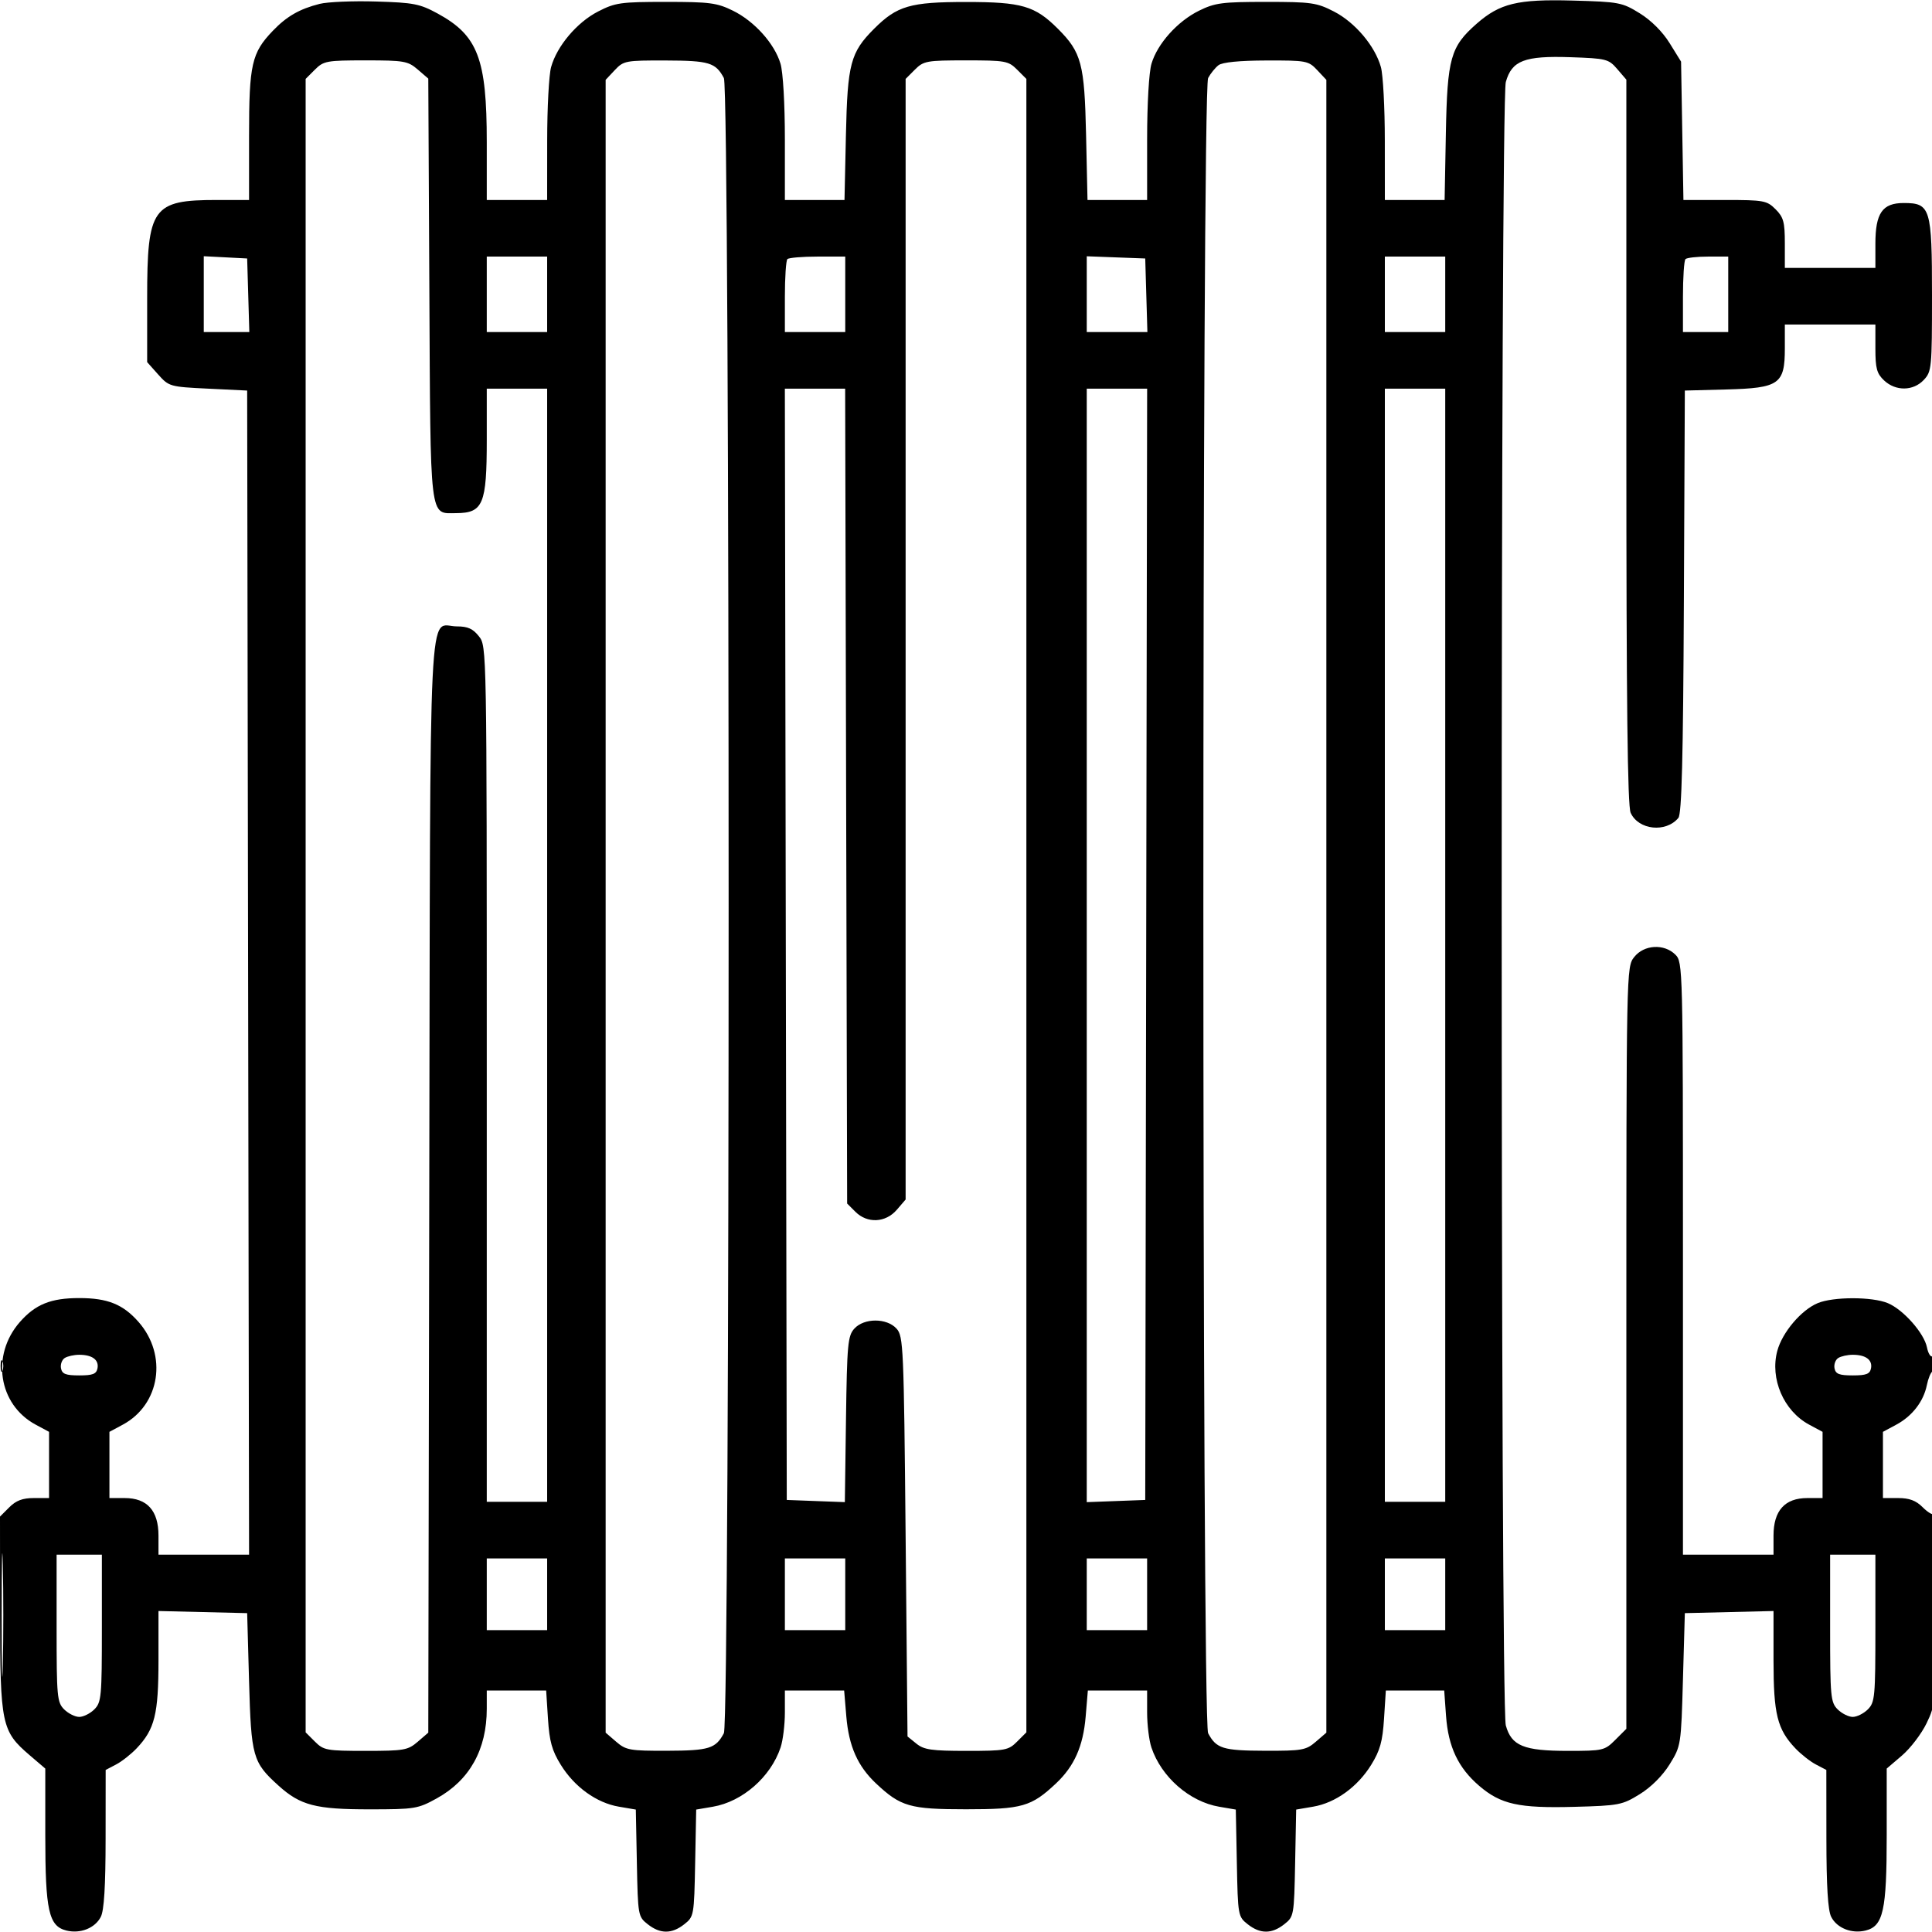
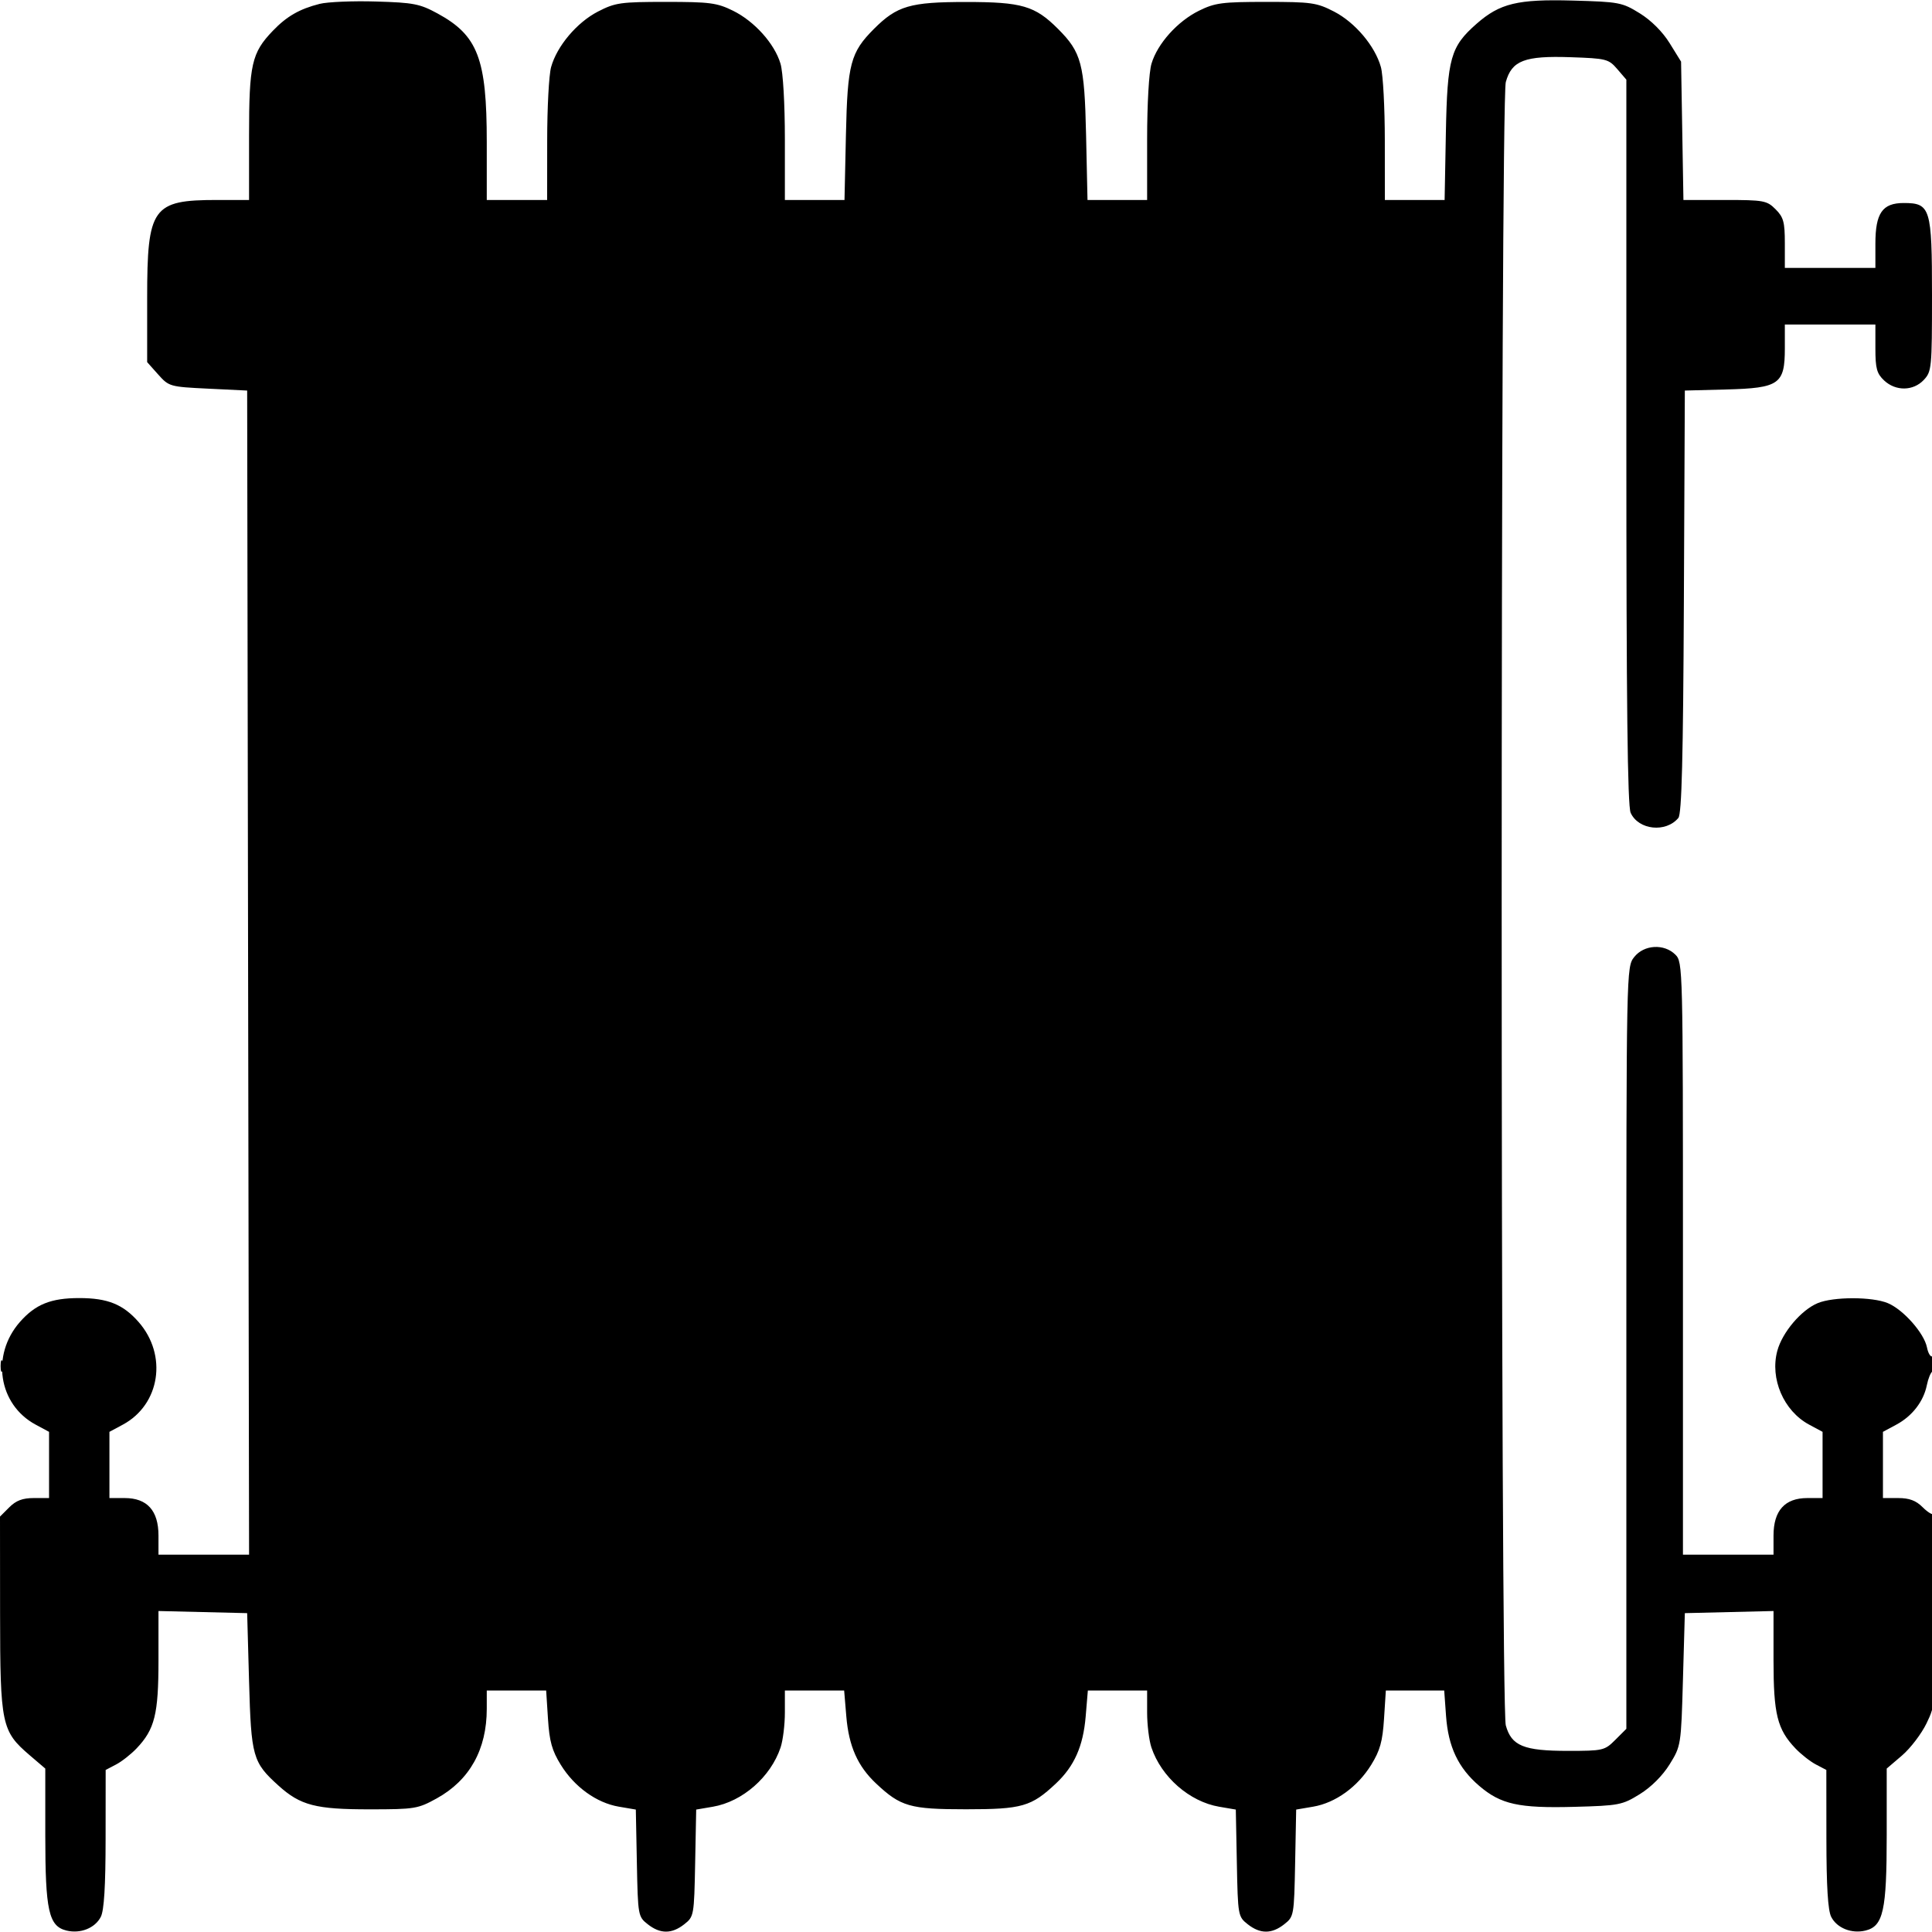
<svg xmlns="http://www.w3.org/2000/svg" width="100" height="100" viewBox="0 0 100 100" fill="none">
-   <path fill-rule="evenodd" clip-rule="evenodd" d="M16.547 0.2C15.502 0.464 14.841 0.844 14.121 1.595C13.025 2.737 12.891 3.331 12.891 7.025V10.351H11.224C7.892 10.351 7.617 10.737 7.617 15.417V18.744L8.186 19.382C8.745 20.008 8.792 20.021 10.774 20.117L12.793 20.215L12.842 50.342L12.892 80.469H10.547H8.203V79.483C8.203 78.189 7.618 77.539 6.454 77.539H5.664V75.826V74.112L6.362 73.737C8.289 72.698 8.68 70.142 7.173 68.425C6.369 67.51 5.569 67.188 4.102 67.188C2.634 67.188 1.835 67.51 1.03 68.425C-0.477 70.142 -0.086 72.698 1.842 73.737L2.539 74.112V75.826V77.539H1.749C1.171 77.539 0.83 77.667 0.479 78.019L0 78.498L0.004 83.536C0.009 89.268 0.079 89.603 1.536 90.85L2.344 91.541V94.996C2.344 98.89 2.521 99.695 3.433 99.923C4.154 100.104 4.922 99.8 5.218 99.215C5.388 98.88 5.464 97.636 5.466 95.171L5.469 91.612L6.006 91.331C6.301 91.177 6.78 90.801 7.07 90.496C8.01 89.506 8.203 88.729 8.203 85.938V83.386L10.498 83.441L12.793 83.496L12.891 87.012C13 90.937 13.078 91.215 14.415 92.423C15.549 93.447 16.338 93.653 19.141 93.651C21.469 93.65 21.63 93.624 22.608 93.083C24.31 92.141 25.195 90.555 25.195 88.445V87.5H26.732H28.269L28.363 88.963C28.438 90.136 28.569 90.608 29.028 91.349C29.736 92.494 30.878 93.317 32.031 93.513L32.91 93.663L32.964 96.431C33.018 99.152 33.027 99.206 33.528 99.599C34.174 100.108 34.771 100.108 35.418 99.599C35.918 99.206 35.928 99.152 35.981 96.431L36.035 93.663L36.897 93.516C38.431 93.254 39.891 91.977 40.403 90.449C40.525 90.084 40.625 89.271 40.625 88.643V87.5H42.159H43.693L43.806 88.85C43.935 90.384 44.395 91.42 45.344 92.312C46.62 93.511 47.097 93.648 50 93.648C52.903 93.648 53.38 93.511 54.656 92.312C55.605 91.42 56.065 90.384 56.194 88.85L56.307 87.5H57.841H59.375V88.643C59.375 89.271 59.475 90.084 59.597 90.449C60.109 91.977 61.569 93.254 63.103 93.516L63.965 93.663L64.019 96.431C64.072 99.152 64.082 99.206 64.582 99.599C65.229 100.108 65.826 100.108 66.472 99.599C66.973 99.206 66.982 99.152 67.036 96.431L67.09 93.663L67.969 93.513C69.122 93.317 70.264 92.494 70.972 91.349C71.431 90.608 71.562 90.136 71.637 88.963L71.731 87.5H73.242H74.752L74.847 88.818C74.962 90.418 75.479 91.507 76.564 92.436C77.683 93.394 78.611 93.599 81.479 93.522C83.8 93.46 83.966 93.428 84.874 92.866C85.465 92.501 86.055 91.91 86.421 91.32C87.007 90.373 87.013 90.337 87.109 86.93L87.207 83.496L89.502 83.441L91.797 83.386V85.938C91.797 88.729 91.99 89.506 92.93 90.496C93.22 90.801 93.699 91.177 93.994 91.331L94.531 91.612L94.534 95.171C94.536 97.636 94.612 98.88 94.782 99.215C95.078 99.8 95.846 100.104 96.567 99.923C97.478 99.695 97.656 98.89 97.656 94.996V91.541L98.449 90.863C98.885 90.489 99.457 89.739 99.719 89.196C100.186 88.228 100.195 88.107 100.195 83.232C100.195 80.495 100.146 78.305 100.086 78.365C100.026 78.425 99.766 78.264 99.509 78.007C99.17 77.668 98.824 77.539 98.251 77.539H97.461V75.826V74.112L98.158 73.737C98.981 73.294 99.565 72.535 99.734 71.692C99.801 71.359 99.932 71.038 100.025 70.981C100.119 70.923 100.195 70.7 100.195 70.485C100.195 70.27 100.118 70.142 100.024 70.2C99.93 70.258 99.801 70.051 99.739 69.739C99.591 69.001 98.516 67.786 97.715 67.451C96.902 67.112 94.895 67.112 94.082 67.451C93.229 67.808 92.25 68.964 91.993 69.919C91.604 71.362 92.322 73.028 93.638 73.737L94.336 74.112V75.826V77.539H93.546C92.382 77.539 91.797 78.189 91.797 79.483V80.469H89.453H87.109V65.137C87.109 50.065 87.103 49.798 86.719 49.414C86.137 48.832 85.092 48.893 84.585 49.538C84.181 50.051 84.18 50.118 84.18 69.768V89.483L83.609 90.054C83.057 90.606 82.975 90.625 81.158 90.625C78.865 90.625 78.234 90.367 77.94 89.306C77.656 88.285 77.656 5.27 77.94 4.248C78.249 3.134 78.911 2.88 81.291 2.961C83.144 3.024 83.26 3.054 83.709 3.575L84.18 4.123V22.853C84.18 36.437 84.241 41.717 84.402 42.071C84.808 42.963 86.225 43.115 86.872 42.336C87.046 42.126 87.119 39.279 87.157 31.134L87.207 20.215L89.35 20.159C92.095 20.087 92.383 19.885 92.383 18.032V16.797H94.727H97.07V18.032C97.07 19.071 97.142 19.335 97.522 19.693C98.123 20.257 99.031 20.244 99.575 19.665C99.982 19.232 100 19.049 100 15.292C100 10.767 99.921 10.508 98.535 10.508C97.432 10.508 97.07 11.029 97.07 12.619V13.867H94.727H92.383V12.589C92.383 11.492 92.315 11.242 91.903 10.831C91.453 10.38 91.296 10.351 89.279 10.351H87.134L87.073 6.771L87.012 3.19L86.421 2.235C86.055 1.644 85.465 1.054 84.874 0.689C83.961 0.124 83.805 0.095 81.395 0.029C78.553 -0.049 77.632 0.174 76.433 1.226C75.078 2.415 74.912 3.006 74.838 6.885L74.773 10.351H73.226H71.68L71.678 7.275C71.678 5.583 71.587 3.872 71.475 3.472C71.173 2.384 70.138 1.158 69.046 0.597C68.153 0.137 67.878 0.098 65.533 0.098C63.26 0.098 62.889 0.146 62.061 0.554C60.949 1.102 59.912 2.256 59.602 3.293C59.47 3.731 59.375 5.374 59.375 7.2V10.351H57.832H56.289L56.215 6.982C56.134 3.298 55.978 2.711 54.759 1.491C53.567 0.3 52.892 0.103 50 0.103C47.108 0.103 46.433 0.3 45.241 1.491C44.022 2.711 43.866 3.298 43.785 6.982L43.711 10.351H42.168H40.625V7.2C40.625 5.374 40.53 3.731 40.398 3.293C40.088 2.256 39.051 1.102 37.939 0.554C37.111 0.146 36.74 0.098 34.467 0.098C32.122 0.098 31.847 0.137 30.953 0.597C29.862 1.158 28.827 2.384 28.525 3.472C28.413 3.872 28.322 5.583 28.322 7.275L28.32 10.351H26.758H25.195V7.355C25.195 3.037 24.735 1.834 22.652 0.7C21.728 0.197 21.408 0.135 19.455 0.078C18.262 0.042 16.953 0.098 16.547 0.2ZM16.3 3.604L15.82 4.084V46.875V89.666L16.3 90.145C16.751 90.597 16.907 90.625 18.926 90.625C20.913 90.625 21.113 90.59 21.62 90.154L22.168 89.682L22.219 61.406C22.277 29.808 22.148 32.422 23.649 32.422C24.212 32.422 24.481 32.543 24.79 32.937C25.195 33.45 25.195 33.489 25.195 55.593V77.734H26.758H28.32V48.926V20.117H26.758H25.195V22.767C25.195 26.099 25.006 26.553 23.614 26.56C22.218 26.565 22.285 27.12 22.223 14.965L22.168 4.068L21.62 3.596C21.113 3.16 20.913 3.125 18.926 3.125C16.907 3.125 16.751 3.154 16.3 3.604ZM31.821 3.629L31.348 4.133V46.908V89.682L31.896 90.154C32.402 90.589 32.601 90.625 34.532 90.619C36.703 90.612 37.044 90.507 37.468 89.71C37.796 89.094 37.796 4.655 37.468 4.04C37.041 3.239 36.706 3.138 34.458 3.131C32.381 3.125 32.276 3.145 31.821 3.629ZM47.355 3.604L46.875 4.084V33.086V62.087L46.418 62.619C45.839 63.292 44.892 63.338 44.276 62.722L43.848 62.294L43.796 41.206L43.745 20.117H42.184H40.624L40.673 48.877L40.723 77.637L42.226 77.694L43.729 77.75L43.788 73.466C43.842 69.575 43.882 69.143 44.22 68.77C44.726 68.212 45.9 68.212 46.405 68.77C46.759 69.16 46.782 69.703 46.875 79.53L46.973 89.879L47.434 90.252C47.825 90.568 48.219 90.625 50.031 90.625C52.038 90.625 52.195 90.596 52.645 90.145L53.125 89.666V46.875V4.084L52.645 3.604C52.194 3.153 52.039 3.125 50 3.125C47.961 3.125 47.806 3.153 47.355 3.604ZM63.069 3.375C62.899 3.506 62.657 3.805 62.532 4.04C62.204 4.655 62.204 89.094 62.532 89.71C62.956 90.507 63.297 90.612 65.468 90.619C67.399 90.625 67.598 90.589 68.104 90.154L68.652 89.682V46.908V4.133L68.179 3.629C67.724 3.145 67.619 3.125 65.542 3.131C64.15 3.135 63.268 3.222 63.069 3.375ZM10.547 15.225V17.188H11.726H12.905L12.849 15.283L12.793 13.379L11.67 13.32L10.547 13.262V15.225ZM25.195 15.234V17.188H26.758H28.32V15.234V13.281H26.758H25.195V15.234ZM40.755 13.412C40.684 13.483 40.625 14.362 40.625 15.365V17.188H42.188H43.75V15.234V13.281H42.318C41.53 13.281 40.827 13.34 40.755 13.412ZM56.25 15.226V17.188H57.819H59.389L59.333 15.283L59.277 13.379L57.764 13.322L56.25 13.265V15.226ZM71.68 15.234V17.188H73.242H74.805V15.234V13.281H73.242H71.68V15.234ZM87.24 13.412C87.168 13.483 87.109 14.362 87.109 15.365V17.188H88.281H89.453V15.234V13.281H88.412C87.838 13.281 87.311 13.34 87.24 13.412ZM56.25 48.934V77.751L57.764 77.694L59.277 77.637L59.327 48.877L59.376 20.117H57.813H56.25V48.934ZM71.68 48.926V77.734H73.242H74.805V48.926V20.117H73.242H71.68V48.926ZM3.35 70.29C3.205 70.382 3.118 70.622 3.157 70.824C3.214 71.118 3.402 71.191 4.102 71.191C4.801 71.191 4.989 71.118 5.046 70.824C5.13 70.388 4.774 70.123 4.102 70.123C3.833 70.123 3.495 70.198 3.35 70.29ZM95.147 70.29C95.002 70.382 94.915 70.622 94.954 70.824C95.011 71.118 95.199 71.191 95.898 71.191C96.598 71.191 96.786 71.118 96.843 70.824C96.927 70.388 96.571 70.123 95.898 70.123C95.63 70.123 95.292 70.198 95.147 70.29ZM0.031 70.703C0.031 70.972 0.075 71.082 0.129 70.947C0.184 70.813 0.184 70.593 0.129 70.459C0.075 70.325 0.031 70.435 0.031 70.703ZM0.085 83.594C0.085 86.44 0.113 87.605 0.146 86.182C0.179 84.758 0.179 82.429 0.146 81.006C0.113 79.582 0.085 80.747 0.085 83.594ZM2.93 84.277C2.93 87.826 2.956 88.113 3.32 88.477C3.535 88.691 3.887 88.867 4.102 88.867C4.316 88.867 4.668 88.691 4.883 88.477C5.247 88.113 5.273 87.826 5.273 84.277V80.469H4.102H2.93V84.277ZM94.727 84.277C94.727 87.826 94.753 88.113 95.117 88.477C95.332 88.691 95.684 88.867 95.898 88.867C96.113 88.867 96.465 88.691 96.68 88.477C97.044 88.113 97.07 87.826 97.07 84.277V80.469H95.898H94.727V84.277ZM25.195 82.519V84.375H26.758H28.32V82.519V80.664H26.758H25.195V82.519ZM40.625 82.519V84.375H42.188H43.75V82.519V80.664H42.188H40.625V82.519ZM56.25 82.519V84.375H57.812H59.375V82.519V80.664H57.812H56.25V82.519ZM71.68 82.519V84.375H73.242H74.805V82.519V80.664H73.242H71.68V82.519Z" fill="black" />
+   <path fillRule="evenodd" clipRule="evenodd" d="M16.547 0.2C15.502 0.464 14.841 0.844 14.121 1.595C13.025 2.737 12.891 3.331 12.891 7.025V10.351H11.224C7.892 10.351 7.617 10.737 7.617 15.417V18.744L8.186 19.382C8.745 20.008 8.792 20.021 10.774 20.117L12.793 20.215L12.842 50.342L12.892 80.469H10.547H8.203V79.483C8.203 78.189 7.618 77.539 6.454 77.539H5.664V75.826V74.112L6.362 73.737C8.289 72.698 8.68 70.142 7.173 68.425C6.369 67.51 5.569 67.188 4.102 67.188C2.634 67.188 1.835 67.51 1.03 68.425C-0.477 70.142 -0.086 72.698 1.842 73.737L2.539 74.112V75.826V77.539H1.749C1.171 77.539 0.83 77.667 0.479 78.019L0 78.498L0.004 83.536C0.009 89.268 0.079 89.603 1.536 90.85L2.344 91.541V94.996C2.344 98.89 2.521 99.695 3.433 99.923C4.154 100.104 4.922 99.8 5.218 99.215C5.388 98.88 5.464 97.636 5.466 95.171L5.469 91.612L6.006 91.331C6.301 91.177 6.78 90.801 7.07 90.496C8.01 89.506 8.203 88.729 8.203 85.938V83.386L10.498 83.441L12.793 83.496L12.891 87.012C13 90.937 13.078 91.215 14.415 92.423C15.549 93.447 16.338 93.653 19.141 93.651C21.469 93.65 21.63 93.624 22.608 93.083C24.31 92.141 25.195 90.555 25.195 88.445V87.5H26.732H28.269L28.363 88.963C28.438 90.136 28.569 90.608 29.028 91.349C29.736 92.494 30.878 93.317 32.031 93.513L32.91 93.663L32.964 96.431C33.018 99.152 33.027 99.206 33.528 99.599C34.174 100.108 34.771 100.108 35.418 99.599C35.918 99.206 35.928 99.152 35.981 96.431L36.035 93.663L36.897 93.516C38.431 93.254 39.891 91.977 40.403 90.449C40.525 90.084 40.625 89.271 40.625 88.643V87.5H42.159H43.693L43.806 88.85C43.935 90.384 44.395 91.42 45.344 92.312C46.62 93.511 47.097 93.648 50 93.648C52.903 93.648 53.38 93.511 54.656 92.312C55.605 91.42 56.065 90.384 56.194 88.85L56.307 87.5H57.841H59.375V88.643C59.375 89.271 59.475 90.084 59.597 90.449C60.109 91.977 61.569 93.254 63.103 93.516L63.965 93.663L64.019 96.431C64.072 99.152 64.082 99.206 64.582 99.599C65.229 100.108 65.826 100.108 66.472 99.599C66.973 99.206 66.982 99.152 67.036 96.431L67.09 93.663L67.969 93.513C69.122 93.317 70.264 92.494 70.972 91.349C71.431 90.608 71.562 90.136 71.637 88.963L71.731 87.5H73.242H74.752L74.847 88.818C74.962 90.418 75.479 91.507 76.564 92.436C77.683 93.394 78.611 93.599 81.479 93.522C83.8 93.46 83.966 93.428 84.874 92.866C85.465 92.501 86.055 91.91 86.421 91.32C87.007 90.373 87.013 90.337 87.109 86.93L87.207 83.496L89.502 83.441L91.797 83.386V85.938C91.797 88.729 91.99 89.506 92.93 90.496C93.22 90.801 93.699 91.177 93.994 91.331L94.531 91.612L94.534 95.171C94.536 97.636 94.612 98.88 94.782 99.215C95.078 99.8 95.846 100.104 96.567 99.923C97.478 99.695 97.656 98.89 97.656 94.996V91.541L98.449 90.863C98.885 90.489 99.457 89.739 99.719 89.196C100.186 88.228 100.195 88.107 100.195 83.232C100.195 80.495 100.146 78.305 100.086 78.365C100.026 78.425 99.766 78.264 99.509 78.007C99.17 77.668 98.824 77.539 98.251 77.539H97.461V75.826V74.112L98.158 73.737C98.981 73.294 99.565 72.535 99.734 71.692C99.801 71.359 99.932 71.038 100.025 70.981C100.119 70.923 100.195 70.7 100.195 70.485C100.195 70.27 100.118 70.142 100.024 70.2C99.93 70.258 99.801 70.051 99.739 69.739C99.591 69.001 98.516 67.786 97.715 67.451C96.902 67.112 94.895 67.112 94.082 67.451C93.229 67.808 92.25 68.964 91.993 69.919C91.604 71.362 92.322 73.028 93.638 73.737L94.336 74.112V75.826V77.539H93.546C92.382 77.539 91.797 78.189 91.797 79.483V80.469H89.453H87.109V65.137C87.109 50.065 87.103 49.798 86.719 49.414C86.137 48.832 85.092 48.893 84.585 49.538C84.181 50.051 84.18 50.118 84.18 69.768V89.483L83.609 90.054C83.057 90.606 82.975 90.625 81.158 90.625C78.865 90.625 78.234 90.367 77.94 89.306C77.656 88.285 77.656 5.27 77.94 4.248C78.249 3.134 78.911 2.88 81.291 2.961C83.144 3.024 83.26 3.054 83.709 3.575L84.18 4.123V22.853C84.18 36.437 84.241 41.717 84.402 42.071C84.808 42.963 86.225 43.115 86.872 42.336C87.046 42.126 87.119 39.279 87.157 31.134L87.207 20.215L89.35 20.159C92.095 20.087 92.383 19.885 92.383 18.032V16.797H94.727H97.07V18.032C97.07 19.071 97.142 19.335 97.522 19.693C98.123 20.257 99.031 20.244 99.575 19.665C99.982 19.232 100 19.049 100 15.292C100 10.767 99.921 10.508 98.535 10.508C97.432 10.508 97.07 11.029 97.07 12.619V13.867H94.727H92.383V12.589C92.383 11.492 92.315 11.242 91.903 10.831C91.453 10.38 91.296 10.351 89.279 10.351H87.134L87.073 6.771L87.012 3.19L86.421 2.235C86.055 1.644 85.465 1.054 84.874 0.689C83.961 0.124 83.805 0.095 81.395 0.029C78.553 -0.049 77.632 0.174 76.433 1.226C75.078 2.415 74.912 3.006 74.838 6.885L74.773 10.351H73.226H71.68L71.678 7.275C71.678 5.583 71.587 3.872 71.475 3.472C71.173 2.384 70.138 1.158 69.046 0.597C68.153 0.137 67.878 0.098 65.533 0.098C63.26 0.098 62.889 0.146 62.061 0.554C60.949 1.102 59.912 2.256 59.602 3.293C59.47 3.731 59.375 5.374 59.375 7.2V10.351H57.832H56.289L56.215 6.982C56.134 3.298 55.978 2.711 54.759 1.491C53.567 0.3 52.892 0.103 50 0.103C47.108 0.103 46.433 0.3 45.241 1.491C44.022 2.711 43.866 3.298 43.785 6.982L43.711 10.351H42.168H40.625V7.2C40.625 5.374 40.53 3.731 40.398 3.293C40.088 2.256 39.051 1.102 37.939 0.554C37.111 0.146 36.74 0.098 34.467 0.098C32.122 0.098 31.847 0.137 30.953 0.597C29.862 1.158 28.827 2.384 28.525 3.472C28.413 3.872 28.322 5.583 28.322 7.275L28.32 10.351H26.758H25.195V7.355C25.195 3.037 24.735 1.834 22.652 0.7C21.728 0.197 21.408 0.135 19.455 0.078C18.262 0.042 16.953 0.098 16.547 0.2ZM16.3 3.604L15.82 4.084V46.875V89.666L16.3 90.145C16.751 90.597 16.907 90.625 18.926 90.625C20.913 90.625 21.113 90.59 21.62 90.154L22.168 89.682L22.219 61.406C22.277 29.808 22.148 32.422 23.649 32.422C24.212 32.422 24.481 32.543 24.79 32.937C25.195 33.45 25.195 33.489 25.195 55.593V77.734H26.758H28.32V48.926V20.117H26.758H25.195V22.767C25.195 26.099 25.006 26.553 23.614 26.56C22.218 26.565 22.285 27.12 22.223 14.965L22.168 4.068L21.62 3.596C21.113 3.16 20.913 3.125 18.926 3.125C16.907 3.125 16.751 3.154 16.3 3.604ZM31.821 3.629L31.348 4.133V46.908V89.682L31.896 90.154C32.402 90.589 32.601 90.625 34.532 90.619C36.703 90.612 37.044 90.507 37.468 89.71C37.796 89.094 37.796 4.655 37.468 4.04C37.041 3.239 36.706 3.138 34.458 3.131C32.381 3.125 32.276 3.145 31.821 3.629ZM47.355 3.604L46.875 4.084V33.086V62.087L46.418 62.619C45.839 63.292 44.892 63.338 44.276 62.722L43.848 62.294L43.796 41.206L43.745 20.117H42.184H40.624L40.673 48.877L40.723 77.637L42.226 77.694L43.729 77.75L43.788 73.466C43.842 69.575 43.882 69.143 44.22 68.77C44.726 68.212 45.9 68.212 46.405 68.77C46.759 69.16 46.782 69.703 46.875 79.53L46.973 89.879L47.434 90.252C47.825 90.568 48.219 90.625 50.031 90.625C52.038 90.625 52.195 90.596 52.645 90.145L53.125 89.666V46.875V4.084L52.645 3.604C52.194 3.153 52.039 3.125 50 3.125C47.961 3.125 47.806 3.153 47.355 3.604ZM63.069 3.375C62.899 3.506 62.657 3.805 62.532 4.04C62.204 4.655 62.204 89.094 62.532 89.71C62.956 90.507 63.297 90.612 65.468 90.619C67.399 90.625 67.598 90.589 68.104 90.154L68.652 89.682V46.908V4.133L68.179 3.629C67.724 3.145 67.619 3.125 65.542 3.131C64.15 3.135 63.268 3.222 63.069 3.375ZM10.547 15.225V17.188H11.726H12.905L12.849 15.283L12.793 13.379L11.67 13.32L10.547 13.262V15.225ZM25.195 15.234V17.188H26.758H28.32V15.234V13.281H26.758H25.195V15.234ZM40.755 13.412C40.684 13.483 40.625 14.362 40.625 15.365V17.188H42.188H43.75V15.234V13.281H42.318C41.53 13.281 40.827 13.34 40.755 13.412ZM56.25 15.226V17.188H57.819H59.389L59.333 15.283L59.277 13.379L57.764 13.322L56.25 13.265V15.226ZM71.68 15.234V17.188H73.242H74.805V15.234V13.281H73.242H71.68V15.234ZM87.24 13.412C87.168 13.483 87.109 14.362 87.109 15.365V17.188H88.281H89.453V15.234V13.281H88.412C87.838 13.281 87.311 13.34 87.24 13.412ZM56.25 48.934V77.751L57.764 77.694L59.277 77.637L59.327 48.877L59.376 20.117H57.813H56.25V48.934ZM71.68 48.926V77.734H73.242H74.805V48.926V20.117H73.242H71.68V48.926ZM3.35 70.29C3.205 70.382 3.118 70.622 3.157 70.824C3.214 71.118 3.402 71.191 4.102 71.191C4.801 71.191 4.989 71.118 5.046 70.824C5.13 70.388 4.774 70.123 4.102 70.123C3.833 70.123 3.495 70.198 3.35 70.29ZM95.147 70.29C95.002 70.382 94.915 70.622 94.954 70.824C95.011 71.118 95.199 71.191 95.898 71.191C96.598 71.191 96.786 71.118 96.843 70.824C96.927 70.388 96.571 70.123 95.898 70.123C95.63 70.123 95.292 70.198 95.147 70.29ZM0.031 70.703C0.031 70.972 0.075 71.082 0.129 70.947C0.184 70.813 0.184 70.593 0.129 70.459C0.075 70.325 0.031 70.435 0.031 70.703ZM0.085 83.594C0.085 86.44 0.113 87.605 0.146 86.182C0.179 84.758 0.179 82.429 0.146 81.006C0.113 79.582 0.085 80.747 0.085 83.594ZM2.93 84.277C2.93 87.826 2.956 88.113 3.32 88.477C3.535 88.691 3.887 88.867 4.102 88.867C4.316 88.867 4.668 88.691 4.883 88.477C5.247 88.113 5.273 87.826 5.273 84.277V80.469H4.102H2.93V84.277ZM94.727 84.277C94.727 87.826 94.753 88.113 95.117 88.477C95.332 88.691 95.684 88.867 95.898 88.867C96.113 88.867 96.465 88.691 96.68 88.477C97.044 88.113 97.07 87.826 97.07 84.277V80.469H95.898H94.727V84.277ZM25.195 82.519V84.375H26.758H28.32V82.519V80.664H26.758H25.195V82.519ZM40.625 82.519V84.375H42.188H43.75V82.519V80.664H42.188H40.625V82.519ZM56.25 82.519V84.375H57.812H59.375V82.519V80.664H57.812H56.25V82.519ZM71.68 82.519V84.375H73.242H74.805V82.519V80.664H73.242H71.68V82.519Z" fill="black" />
</svg>
